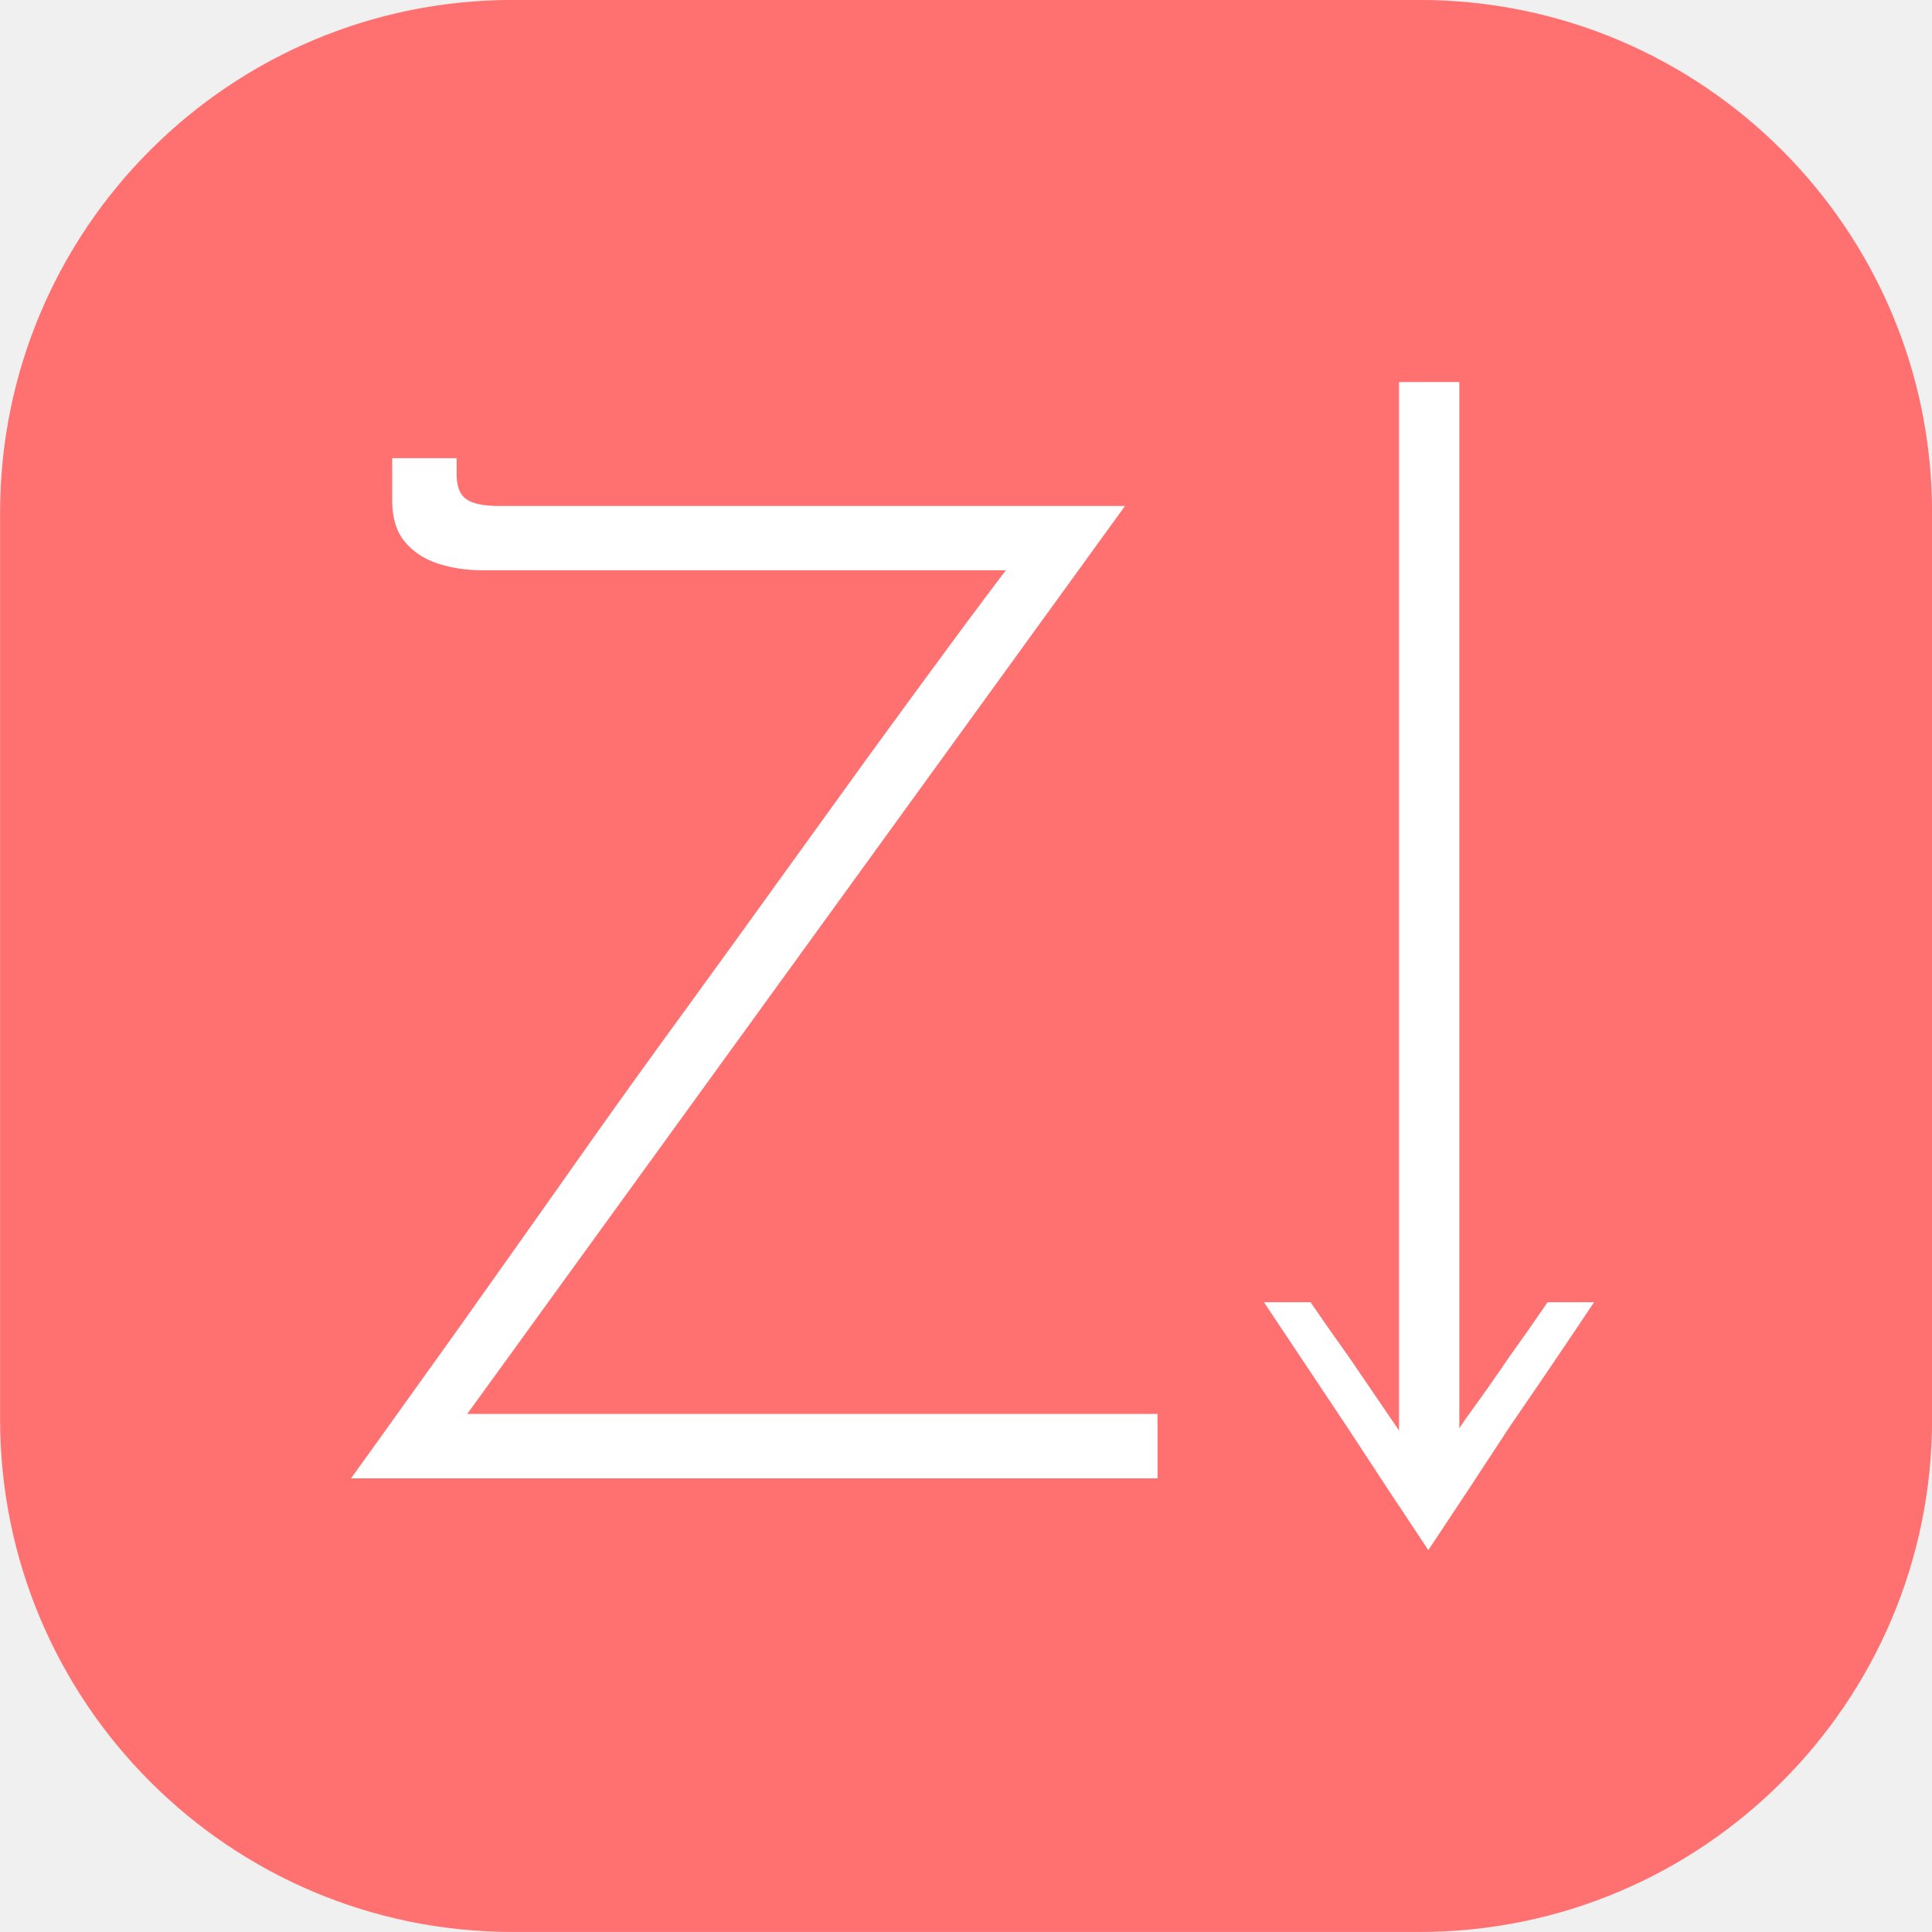
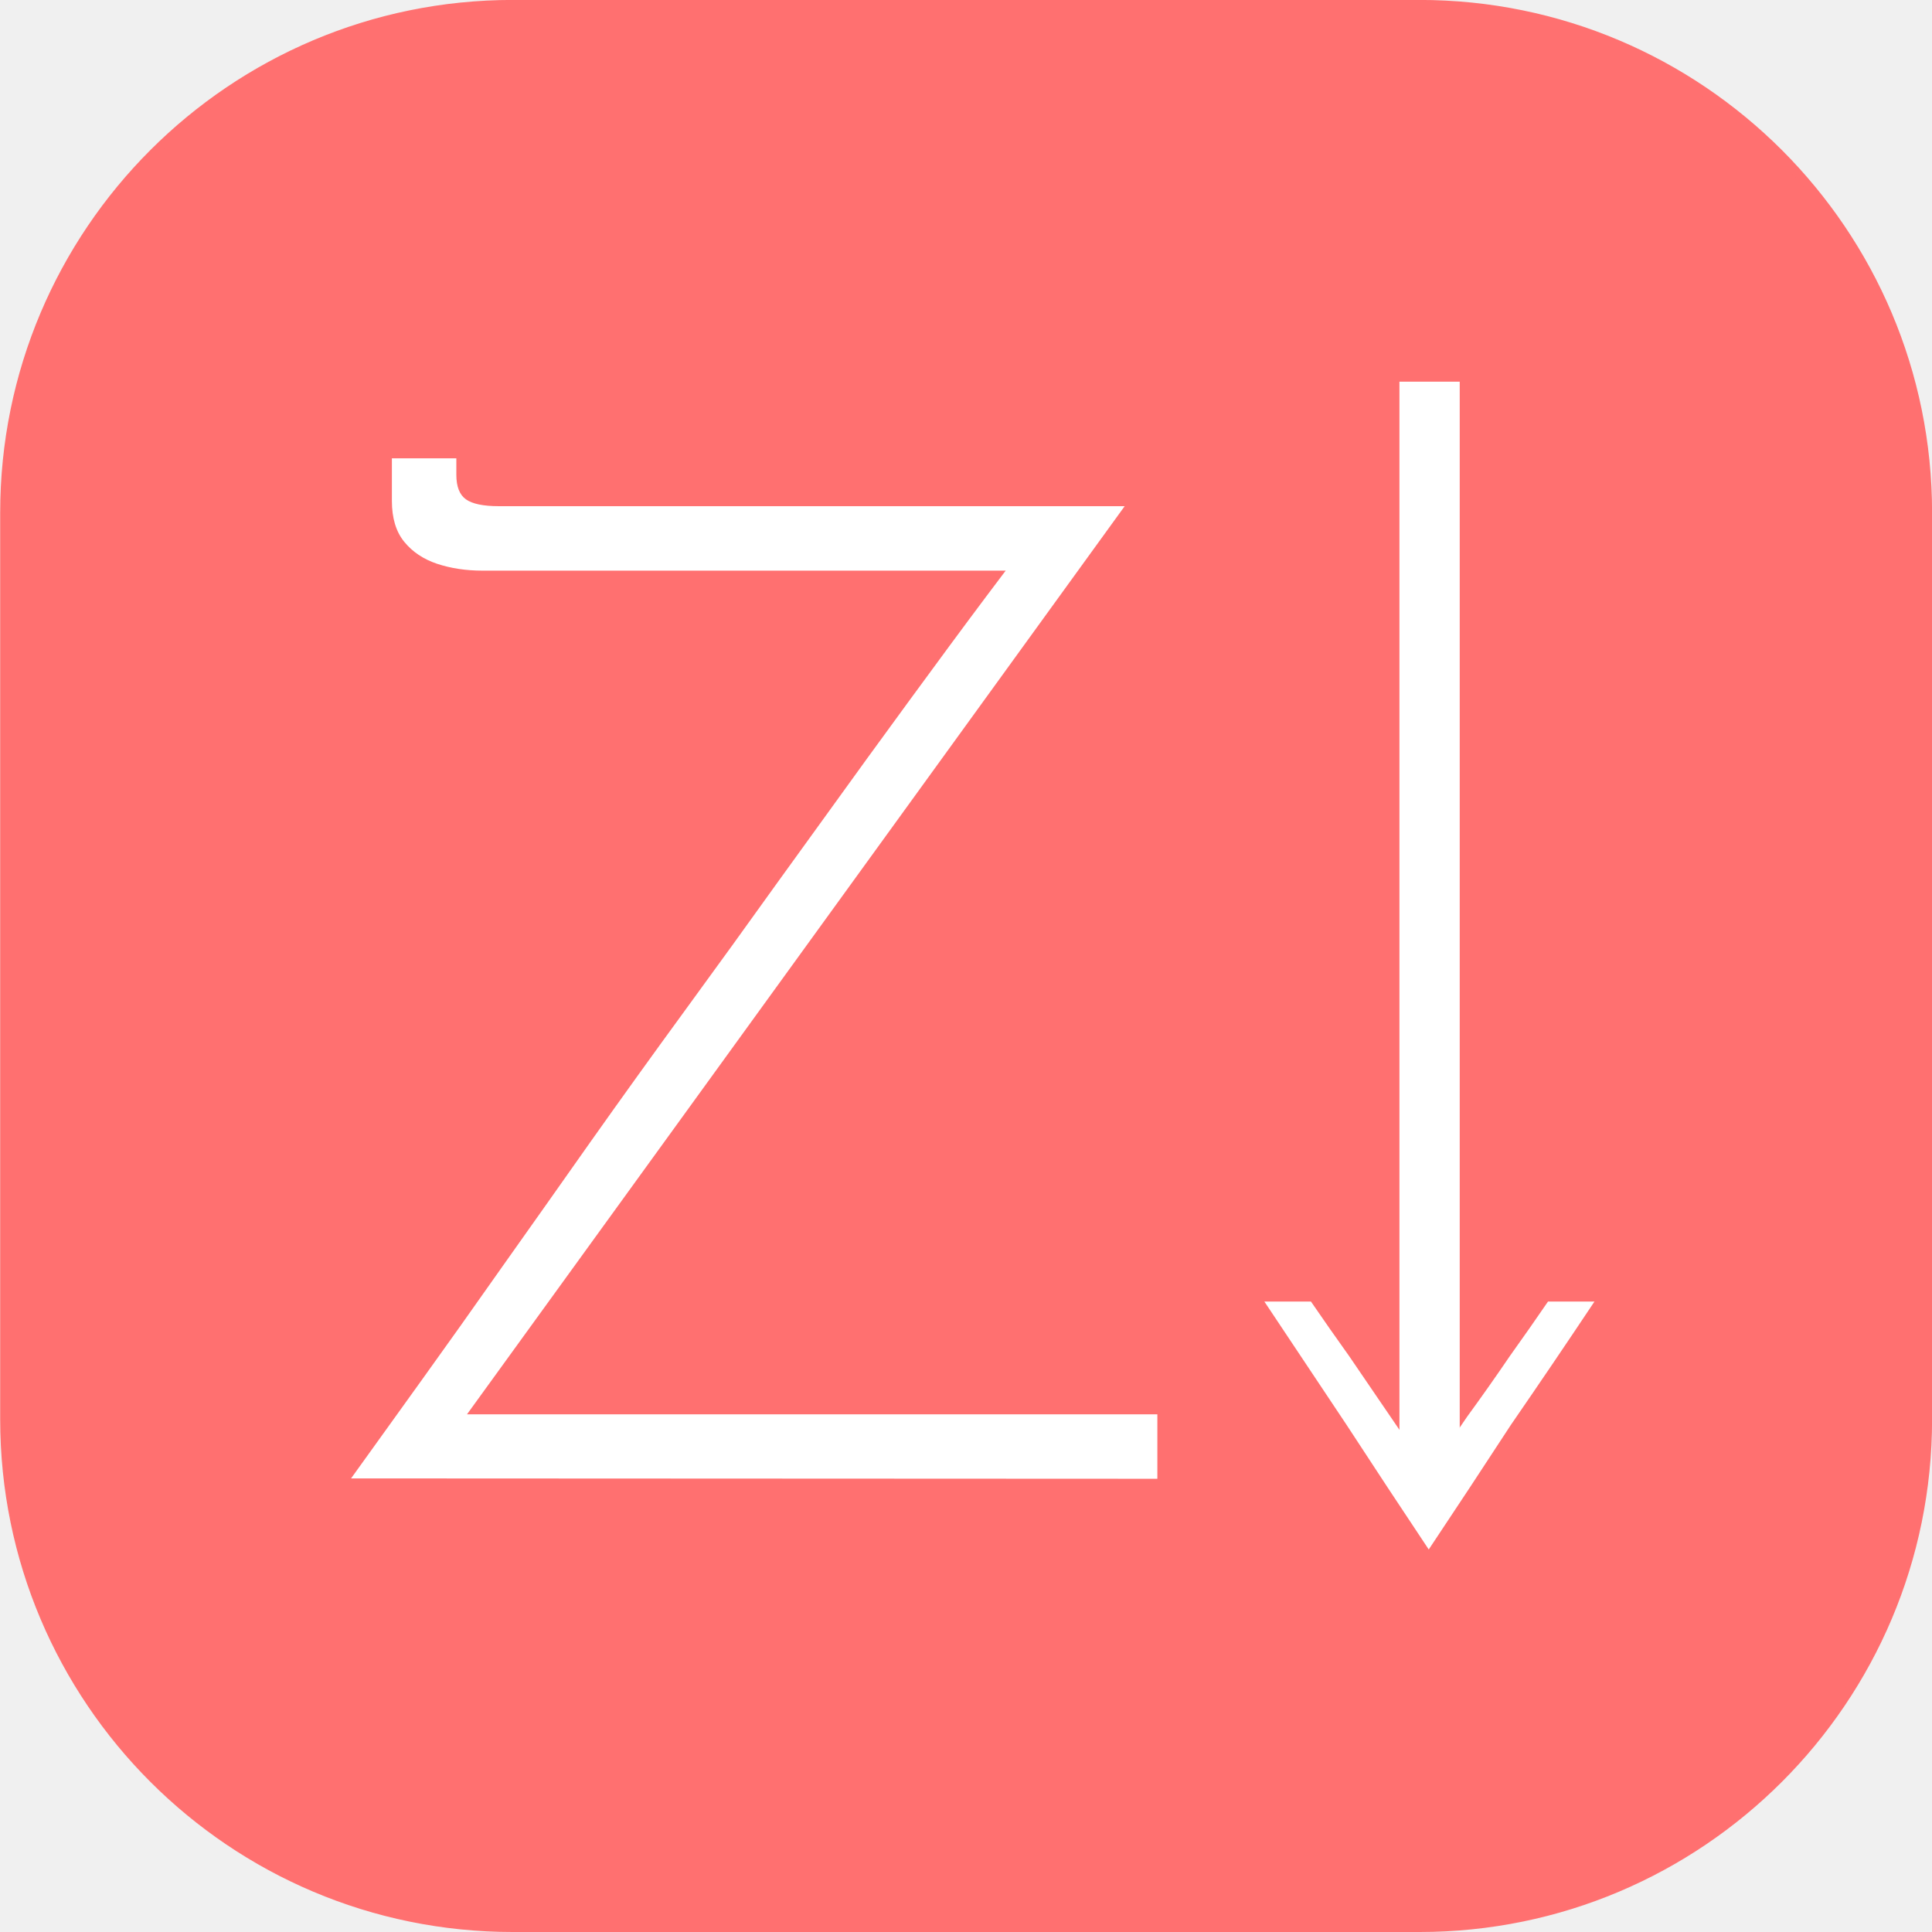
- <svg xmlns="http://www.w3.org/2000/svg" width="40" height="40" viewBox="0 0 10.583 10.583" version="1.1" id="svg8">
-   <defs id="defs2" />
-   <g id="layer1">
-     <g id="g1209" transform="matrix(1.011648,0,0,1.011675,9.999704,1.993703)">
-       <rect ry="2.752" y="-1.947" x="-9.86" height="10.413" width="10.413" id="rect2678" style="fill:#ff7070;fill-opacity:1;stroke:#ff7070;stroke-width:0.048;stroke-miterlimit:4;stroke-dasharray:none;stroke-opacity:1" />
-       <g style="font-size:7.415px;line-height:1.25;font-family:Arial;-inkscape-font-specification:Arial;letter-spacing:0px;word-spacing:0px;stroke-width:0.463" id="text2682" aria-label="Z">
-         <path id="path845" style="font-style:normal;font-variant:normal;font-weight:300;font-stretch:normal;font-family:'Josefin Sans';-inkscape-font-specification:'Josefin Sans Light';fill:#ffffff;fill-opacity:1;stroke-width:0.463" d="M -7.984,6.034 Q -7.813,5.797 -7.606,5.507 -7.398,5.218 -7.168,4.892 -6.931,4.558 -6.686,4.21 -6.434,3.854 -6.174,3.498 -5.915,3.142 -5.67,2.801 -5.418,2.452 -5.188,2.133 -4.951,1.807 -4.743,1.525 -4.536,1.244 -4.365,1.021 l 0.067,0.096 h -2.973 q -0.133,0 -0.245,-0.037 -0.111,-0.037 -0.178,-0.119 -0.067,-0.082 -0.067,-0.222 V 0.51 h 0.349 v 0.089 q 0,0.096 0.052,0.133 0.052,0.037 0.178,0.037 h 3.389 L -7.398,5.745 -7.428,5.685 h 3.811 v 0.349 z" />
+ <svg xmlns="http://www.w3.org/2000/svg" width="40" height="40" version="1.1" viewBox="0 0 10.583 10.583">
+   <g transform="matrix(1.0116 0 0 1.0117 9.9997 1.9937)">
+     <rect x="-9.86" y="-1.947" width="10.413" height="10.413" ry="2.752" style="fill:#ff7070;stroke-width:.048;stroke:#ff7070" />
+     <g style="stroke-width:.463" aria-label="Z">
+       <path d="m-7.984 6.034q0.171-0.237 0.378-0.526 0.208-0.289 0.437-0.615 0.237-0.334 0.482-0.682 0.252-0.356 0.512-0.712 0.26-0.356 0.504-0.697 0.252-0.349 0.482-0.667 0.237-0.326 0.445-0.608 0.208-0.282 0.378-0.504l0.067 0.096h-2.974q-0.133 0-0.245-0.037-0.111-0.037-0.178-0.119-0.067-0.082-0.067-0.222v-0.23h0.349v0.089q0 0.096 0.052 0.133 0.052 0.037 0.178 0.037h3.389l-3.604 4.976-0.03-0.059h3.811v0.349z" style="fill:#fff;stroke-width:.463" />
+     </g>
+     <g transform="matrix(.36775 0 0 -.36775 -105.69 -159.76)">
+       <g style="stroke-width:1.26" aria-label="^">
+         <path d="m283.31-448.23q-0.262-0.383-0.565-0.807-0.302-0.444-0.625-0.887-0.302-0.444-0.565-0.827-0.262 0.383-0.565 0.827t-0.605 0.887q-0.302 0.423-0.565 0.807h-0.686q0.605-0.907 1.21-1.815 0.605-0.928 1.21-1.835 0.605 0.907 1.21 1.835 0.625 0.907 1.23 1.815z" style="fill:#fff;stroke-width:1.26" />
      </g>
-       <g transform="matrix(0.3677533,0,0,-0.3677533,-105.6938,-159.7582)" id="g2692">
-         <g style="font-size:20.163px;line-height:1.25;font-family:Arial;-inkscape-font-specification:Arial;letter-spacing:0px;word-spacing:0px;stroke-width:1.26" id="text2686" aria-label="^">
-           <path id="path839" style="font-style:normal;font-variant:normal;font-weight:300;font-stretch:normal;font-family:'Josefin Sans';-inkscape-font-specification:'Josefin Sans Light';fill:#ffffff;fill-opacity:1;stroke-width:1.26" d="m 283.312,-448.231 q -0.262,-0.383 -0.565,-0.807 -0.302,-0.444 -0.625,-0.887 -0.302,-0.444 -0.565,-0.827 -0.262,0.383 -0.565,0.827 -0.302,0.444 -0.605,0.887 -0.302,0.423 -0.565,0.807 h -0.686 q 0.605,-0.907 1.21,-1.815 0.605,-0.928 1.21,-1.835 v 0 q 0.605,0.907 1.21,1.835 0.625,0.907 1.23,1.815 z" />
-         </g>
-         <g style="font-size:18.606px;line-height:1.25;font-family:Arial;-inkscape-font-specification:Arial;letter-spacing:0px;word-spacing:0px;stroke-width:1.163" id="text2690" transform="scale(1.083721,0.922747)" aria-label="|">
-           <path id="path842" style="font-style:normal;font-variant:normal;font-weight:300;font-stretch:normal;font-family:'Josefin Sans';-inkscape-font-specification:'Josefin Sans Light';fill:#ffffff;fill-opacity:1;stroke-width:1.163" d="m 259.407,-488.508 h 0.819 v 17.433 h -0.819 z" />
-         </g>
+       <g transform="scale(1.0837 .92275)" style="stroke-width:1.163" aria-label="|">
+         <path d="m259.41-488.51h0.819v17.433h-0.819z" style="fill:#fff;stroke-width:1.163" />
      </g>
    </g>
  </g>
</svg>
